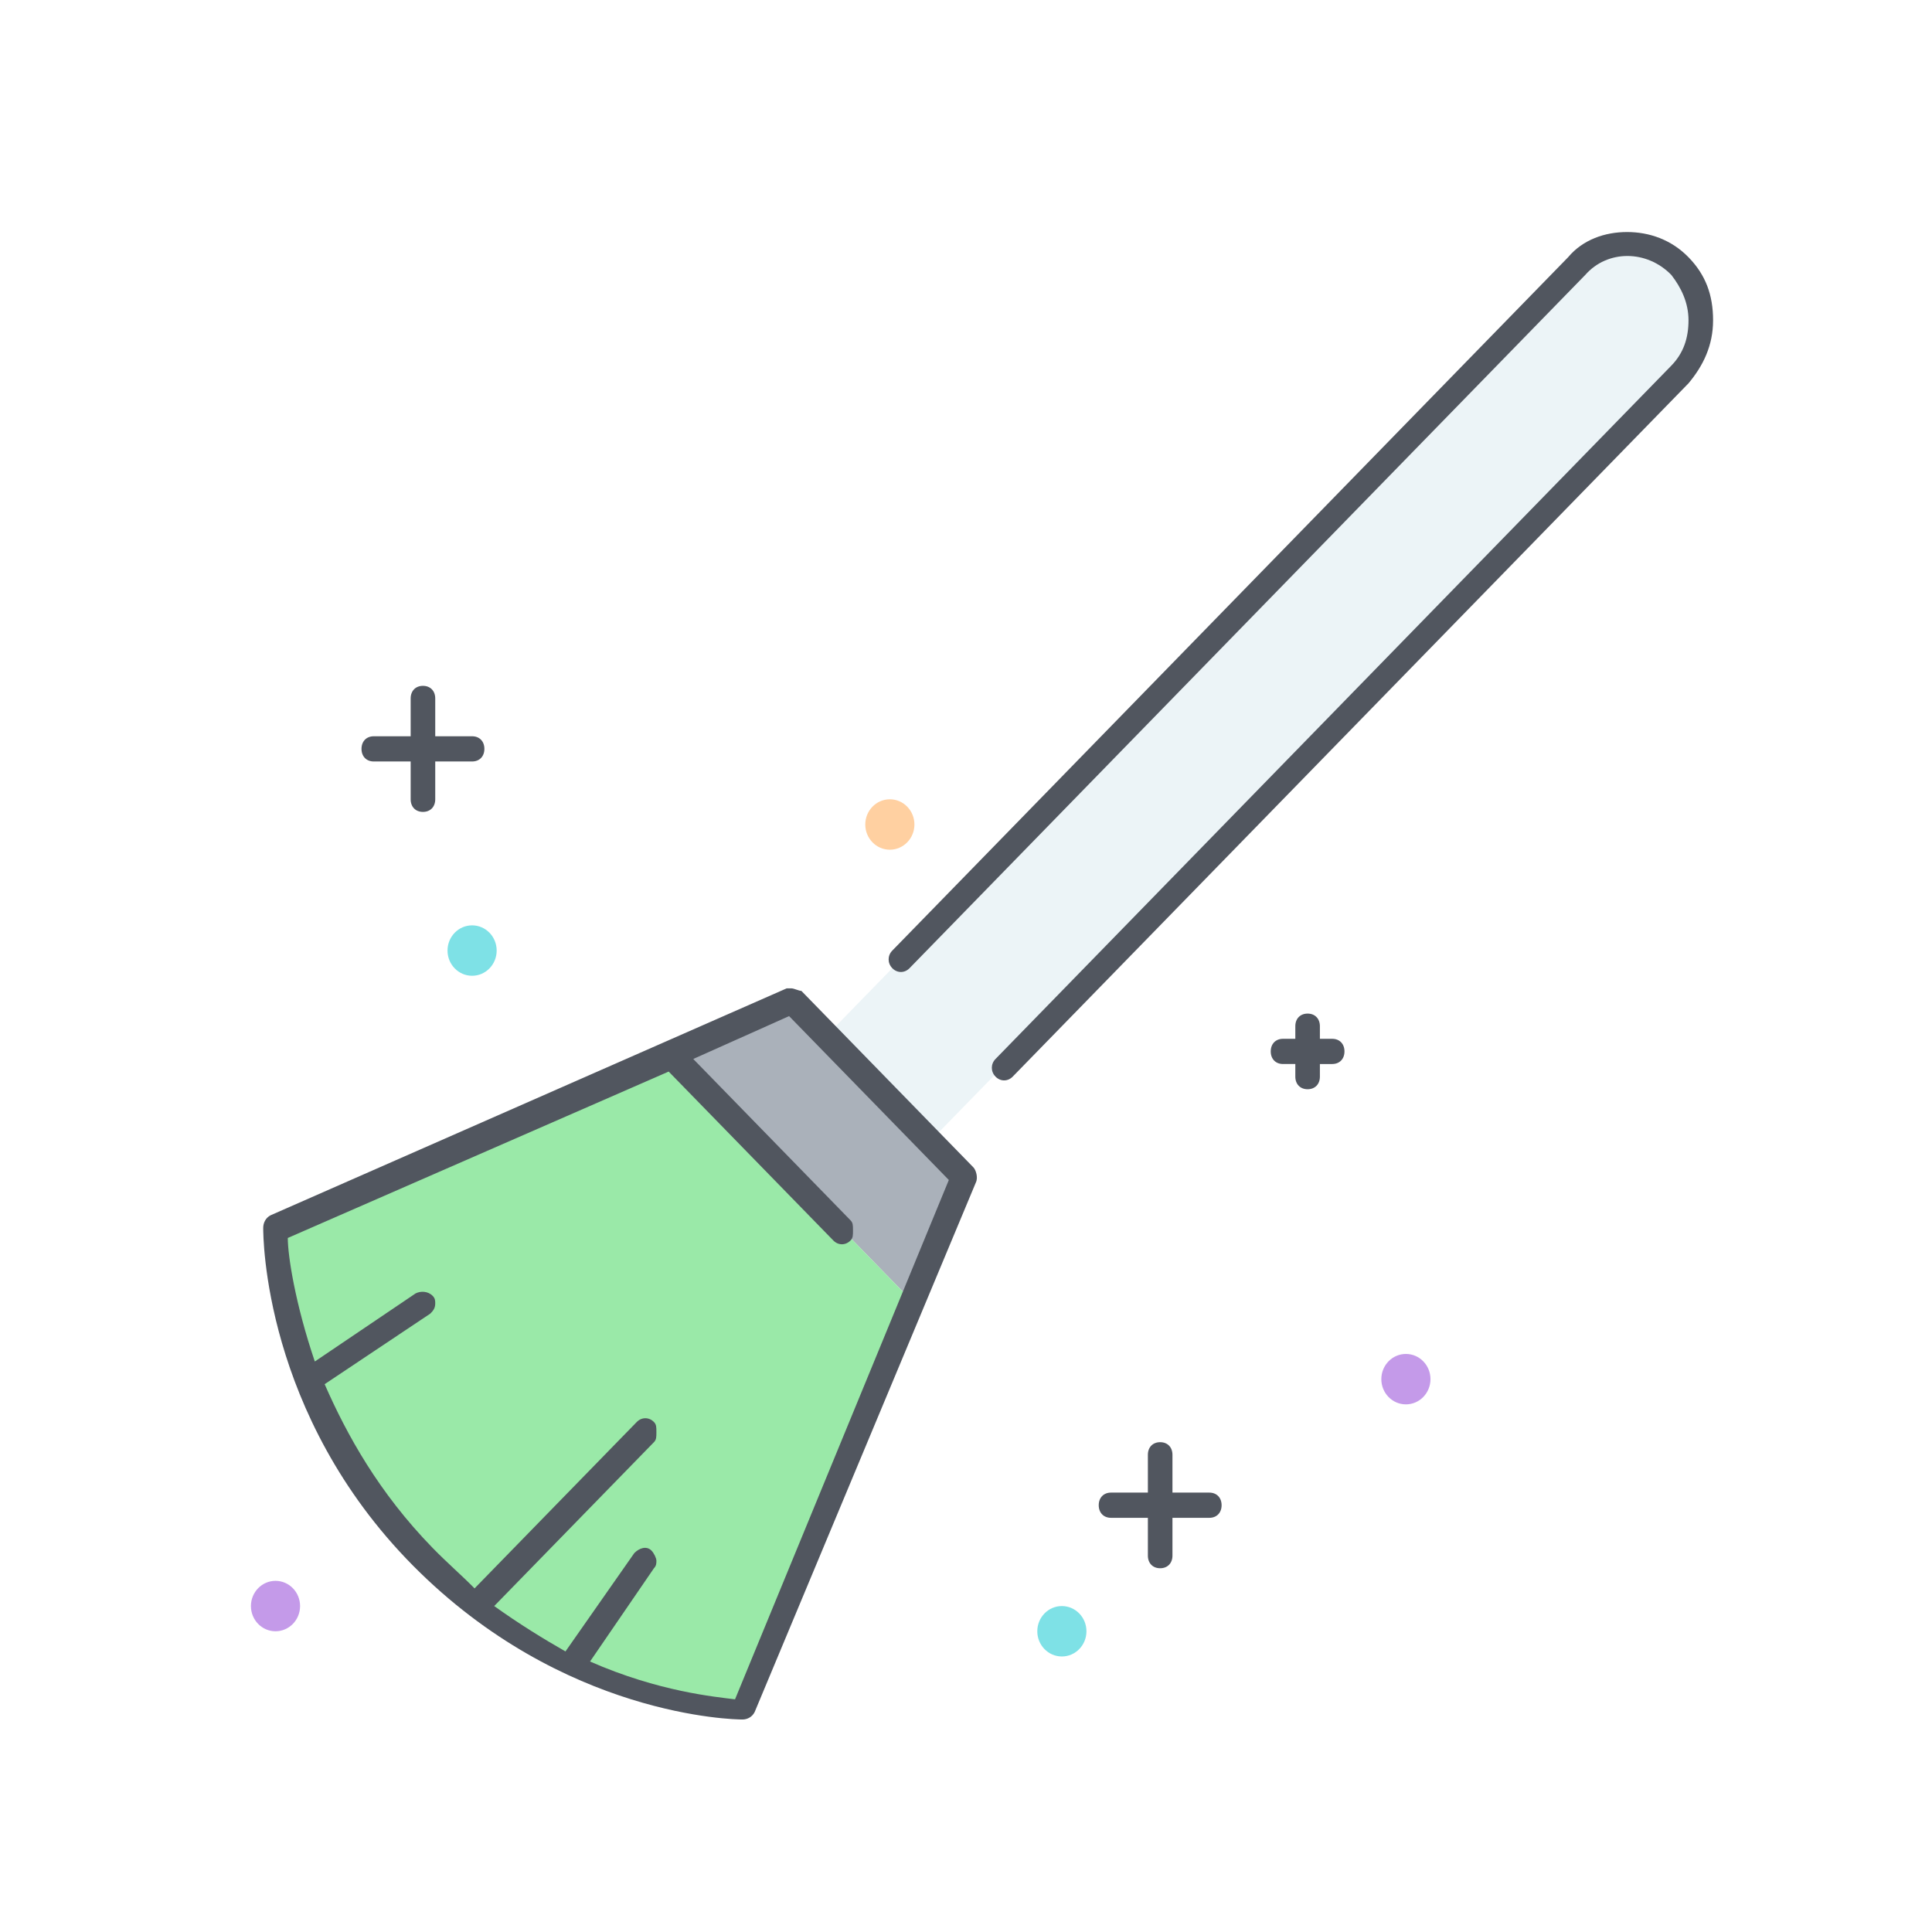
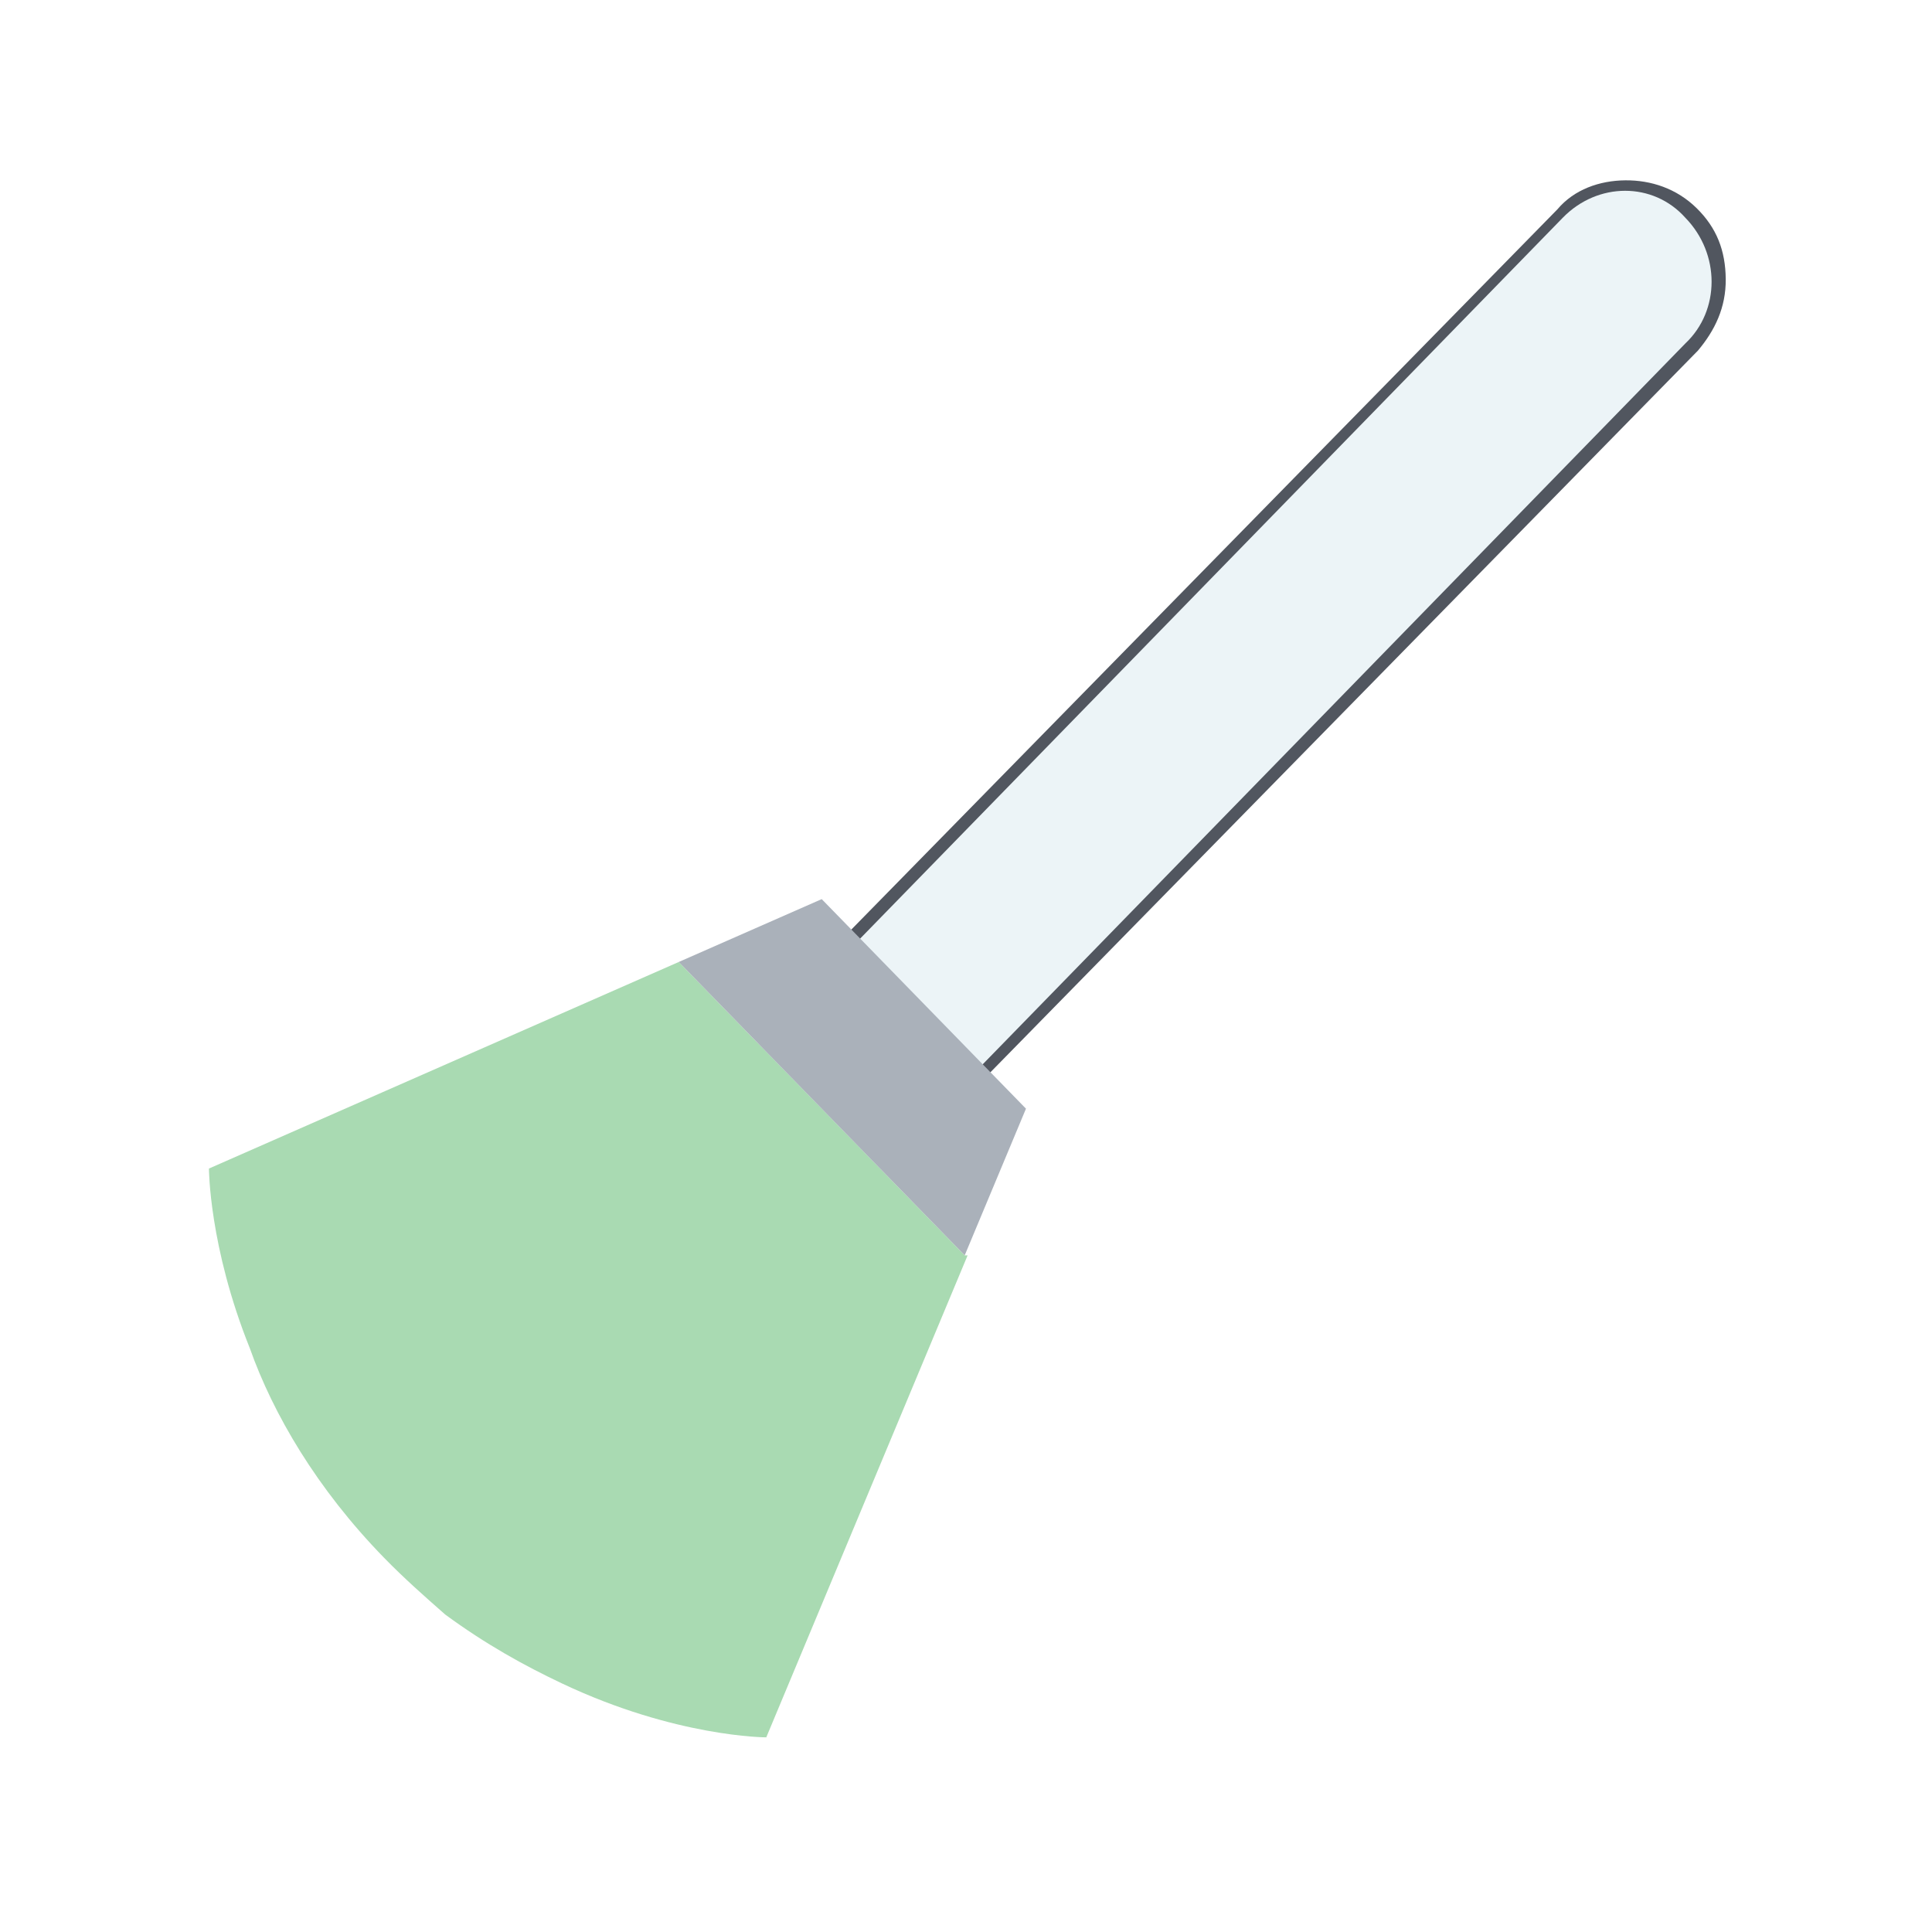
<svg xmlns="http://www.w3.org/2000/svg" version="1.1" id="Layer_1" x="0px" y="0px" viewBox="0 0 507.733 507.733" style="enable-background:new 0 0 507.733 507.733;" xml:space="preserve">
  <defs id="defs59">
	
	
	
	
	
	
</defs>
  <g id="g1128" transform="matrix(-0.7311119,0,0,-0.7500792,444.1738,446.3495)">
-     <path id="polygon2" style="fill:#aab1ba;stroke-width:1.035" d="M 310.637,231.994 273.537,194.894 261.171,182.527 279.721,139.245 v 0 l 86.565,86.565 -43.282,18.55 z" />
-     <path style="fill:#ecf4f7;stroke-width:1.035" d="m 310.637,231.994 v 0 L 41.224,501.406 c -10.6,10.6 -27.383,10.6 -37.099,0 -10.6,-10.6 -10.6,-27.383 0,-37.099 L 273.538,194.893 v 0 z" id="path1088" />
-     <path style="fill:#9ae9a8;fill-opacity:1;stroke-width:1.035" d="m 436.952,33.247 c 6.183,5.3 12.367,10.6 18.55,16.783 20.317,20.317 33.567,42.399 40.632,61.832 12.367,30.033 12.367,52.999 12.367,52.999 l -142.215,60.949 -86.566,-86.566 h -0.883 L 339.786,-2.97 c 0,0 27.383,0 61.832,15.9 11.484,5.3 22.967,11.483 35.334,20.317" id="path1085" />
-     <path id="circle8" style="fill:#ffd0a1;stroke-width:1.035" d="m 296.504,306.193 a 8.833,8.833 0 0 1 -8.833,8.833 8.833,8.833 0 0 1 -8.833,-8.833 8.833,8.833 0 0 1 8.833,-8.833 8.833,8.833 0 0 1 8.833,8.833 z" />
-     <g id="g14" transform="matrix(1.035141,0,0,1.035141,-7.206668,-8.559677)">
-       <path id="circle10" style="fill:#7ee1e6" d="m 438.466,261.4 a 8.533,8.533 0 0 1 -8.533,8.533 8.533,8.533 0 0 1 -8.533,-8.533 8.533,8.533 0 0 1 8.533,-8.533 8.533,8.533 0 0 1 8.533,8.533 z" />
-       <path id="circle12" style="fill:#7ee1e6" d="M 233.666,31 A 8.533,8.533 0 0 1 225.133,39.533 8.533,8.533 0 0 1 216.6,31 8.533,8.533 0 0 1 225.133,22.467 8.533,8.533 0 0 1 233.666,31 Z" />
+     <g id="g6990">
+       <path style="fill:#51565f;stroke-width:3.551;stroke-miterlimit:4;stroke-dasharray:none" d="m 23.31,531.889 c -9.199,0.081 -18.426,-2.831 -25.646,-9.753 -7.221,-6.923 -10.362,-14.878 -10.456,-24.858 -0.093,-9.979 3.92,-17.998 9.987,-25.038 L 275.711,195.33 c 2.026,-2.014 5.092,-2.041 7.155,-0.063 2.063,1.978 2.091,4.972 0.065,6.985 L 4.416,479.162 c -5.064,5.035 -7.052,11.041 -6.986,18.026 0.065,6.985 3.188,12.945 7.323,17.899 10.314,9.888 26.669,9.744 35.775,-0.316 L 319.042,237.861 c 2.026,-2.014 5.092,-2.041 7.155,-0.063 2.063,1.978 2.091,4.972 0.065,6.985 L 47.747,521.693 c -6.067,7.039 -15.239,10.114 -24.438,10.196 z" id="path1067" />
+       <g id="g5663" transform="matrix(1.187424,0,0,1.187424,-71.3795,-10.10891)">
+         <path style="fill:#ecf4f7;stroke-width:1.035" d="m 368.083,175.999 v 0 L 98.671,445.412 c -10.6,10.6 -27.383,10.6 -37.099,0 -10.6,-10.6 -10.6,-27.383 0,-37.099 L 330.985,138.899 v 0 z" id="path1088" />
+         <path style="fill:#a9dab2;fill-opacity:1;stroke-width:1.035" d="m 436.952,33.247 c 6.183,5.3 12.367,10.6 18.55,16.783 20.317,20.317 33.567,42.399 40.632,61.832 12.367,30.033 12.367,52.999 12.367,52.999 l -142.215,60.949 -86.566,-86.566 h -0.883 L 339.786,-2.97 c 0,0 27.383,0 61.832,15.9 11.484,5.3 22.967,11.483 35.334,20.317" id="path1085" />
+         <path id="polygon2" style="fill:#aab1ba;stroke-width:1.035" d="M 310.637,231.994 273.537,194.894 261.171,182.527 279.721,139.245 v 0 l 86.565,86.565 -43.282,18.55 z" />
+       </g>
    </g>
-     <g id="g20" transform="matrix(1.035141,0,0,1.035141,-7.206668,-8.559677)">
-       <path id="circle16" style="fill:#c49ae9" d="m 506.733,39.533 a 8.533,8.533 0 0 1 -8.533,8.533 8.533,8.533 0 0 1 -8.533,-8.533 8.533,8.533 0 0 1 8.533,-8.533 8.533,8.533 0 0 1 8.533,8.533 z" />
-       <path id="circle18" style="fill:#c49ae9" d="m 114.2,116.333 a 8.533,8.533 0 0 1 -8.533,8.533 8.533,8.533 0 0 1 -8.533,-8.533 8.533,8.533 0 0 1 8.533,-8.533 8.533,8.533 0 0 1 8.533,8.533 z" />
-     </g>
-     <path style="fill:#51565f;stroke-width:1.035" d="m 22.675,513.773 c -7.95,0 -15.9,-2.65 -22.083,-8.833 -6.184,-6.184 -8.834,-13.25 -8.834,-22.084 0,-8.833 3.533,-15.9 8.833,-22.083 L 243.505,217.86 c 1.767,-1.767 4.417,-1.767 6.183,0 1.767,1.767 1.767,4.417 0,6.183 L 6.775,466.956 c -4.417,4.417 -6.183,9.717 -6.183,15.9 0,6.183 2.65,11.483 6.183,15.9 8.833,8.833 22.967,8.833 30.917,0 L 280.604,255.843 c 1.767,-1.767 4.417,-1.767 6.183,0 1.767,1.767 1.767,4.417 0,6.183 L 43.874,504.94 c -5.3,6.183 -13.25,8.833 -21.2,8.833 z M 455.501,354.775 c -2.65,0 -4.417,-1.767 -4.417,-4.417 v -13.25 h -13.25 c -2.65,0 -4.417,-1.767 -4.417,-4.417 0,-2.65 1.767,-4.417 4.417,-4.417 h 13.25 v -13.25 c 0,-2.65 1.767,-4.417 4.417,-4.417 2.65,0 4.417,1.767 4.417,4.417 v 13.25 h 13.25 c 2.65,0 4.417,1.767 4.417,4.417 0,2.65 -1.767,4.417 -4.417,4.417 h -13.25 v 13.25 c 0,2.65 -1.767,4.417 -4.417,4.417 z M 323.003,248.776 c -0.883,0 -2.65,-0.883 -3.533,-0.883 l -61.832,-61.832 c -0.883,-0.883 -1.767,-3.533 -0.883,-5.3 L 336.254,-4.736 c 0.883,-1.767 2.65,-2.65 4.417,-2.65 2.65,0 64.482,0.883 118.365,53.882 53.883,52.999 53.882,115.715 53.882,118.365 0,1.767 -0.883,3.533 -2.65,4.417 L 368.053,230.227 v 0 l -43.282,18.55 c -0.884,0 -0.884,0 -1.767,0 z m -56.532,-67.132 57.416,57.416 34.45,-15.017 -56.532,-56.532 c -0.883,-0.883 -0.883,-1.767 -0.883,-3.533 0,-1.766 0,-2.65 0.883,-3.533 1.767,-1.767 4.417,-1.767 6.183,0 l 59.182,59.182 136.915,-58.299 c 0,-6.183 -2.65,-22.967 -9.717,-43.282 l -36.216,23.85 c -1.767,0.883 -4.417,0.883 -6.183,-0.883 -0.883,-0.883 -0.883,-1.767 -0.883,-2.65 0,-1.767 0.883,-2.65 1.767,-3.533 l 37.982,-24.733 c -7.95,-17.667 -19.433,-37.982 -38.866,-57.416 -5.3,-5.3 -10.6,-9.717 -15.017,-14.133 l -58.299,58.299 c -1.767,1.767 -4.417,1.767 -6.183,0 -0.883,-0.883 -0.883,-1.767 -0.883,-3.533 0,-1.767 0,-2.65 0.883,-3.533 L 429.886,32.366 C 421.053,26.183 412.219,20.883 404.269,16.466 l -24.733,34.449 c -1.767,1.767 -4.417,2.65 -6.183,0.883 -0.883,-0.883 -1.767,-2.65 -1.767,-3.533 0,-0.883 0,-1.767 0.883,-2.65 L 395.436,12.933 C 370.704,2.333 350.387,0.566 343.32,-0.317 Z m -128.965,58.299 c -2.65,0 -4.417,-1.767 -4.417,-4.417 v -4.417 h -4.417 c -2.65,0 -4.417,-1.767 -4.417,-4.417 0,-2.65 1.767,-4.417 4.417,-4.417 h 4.417 v -4.417 c 0,-2.65 1.767,-4.417 4.417,-4.417 2.65,0 4.417,1.767 4.417,4.417 v 4.418 h 4.417 c 2.65,0 4.417,1.767 4.417,4.417 0,2.65 -1.767,4.417 -4.417,4.417 h -4.417 v 4.417 c 0,2.649 -1.767,4.416 -4.417,4.416 z M 190.505,89.779 c -2.65,0 -4.417,-1.767 -4.417,-4.417 V 72.112 h -13.25 c -2.65,0 -4.417,-1.767 -4.417,-4.417 0,-2.65 1.767,-4.417 4.417,-4.417 h 13.25 V 50.029 c 0,-2.65 1.767,-4.417 4.417,-4.417 2.65,0 4.417,1.767 4.417,4.417 v 13.25 h 13.25 c 2.65,0 4.417,1.767 4.417,4.417 0,2.65 -1.767,4.417 -4.417,4.417 h -13.25 v 13.25 c 0,2.649 -1.767,4.416 -4.417,4.416 z" id="path1067" />
  </g>
  <g id="g26">
</g>
  <g id="g28">
</g>
  <g id="g30">
</g>
  <g id="g32">
</g>
  <g id="g34">
</g>
  <g id="g36">
</g>
  <g id="g38">
</g>
  <g id="g40">
</g>
  <g id="g42">
</g>
  <g id="g44">
</g>
  <g id="g46">
</g>
  <g id="g48">
</g>
  <g id="g50">
</g>
  <g id="g52">
</g>
  <g id="g54">
</g>
</svg>
